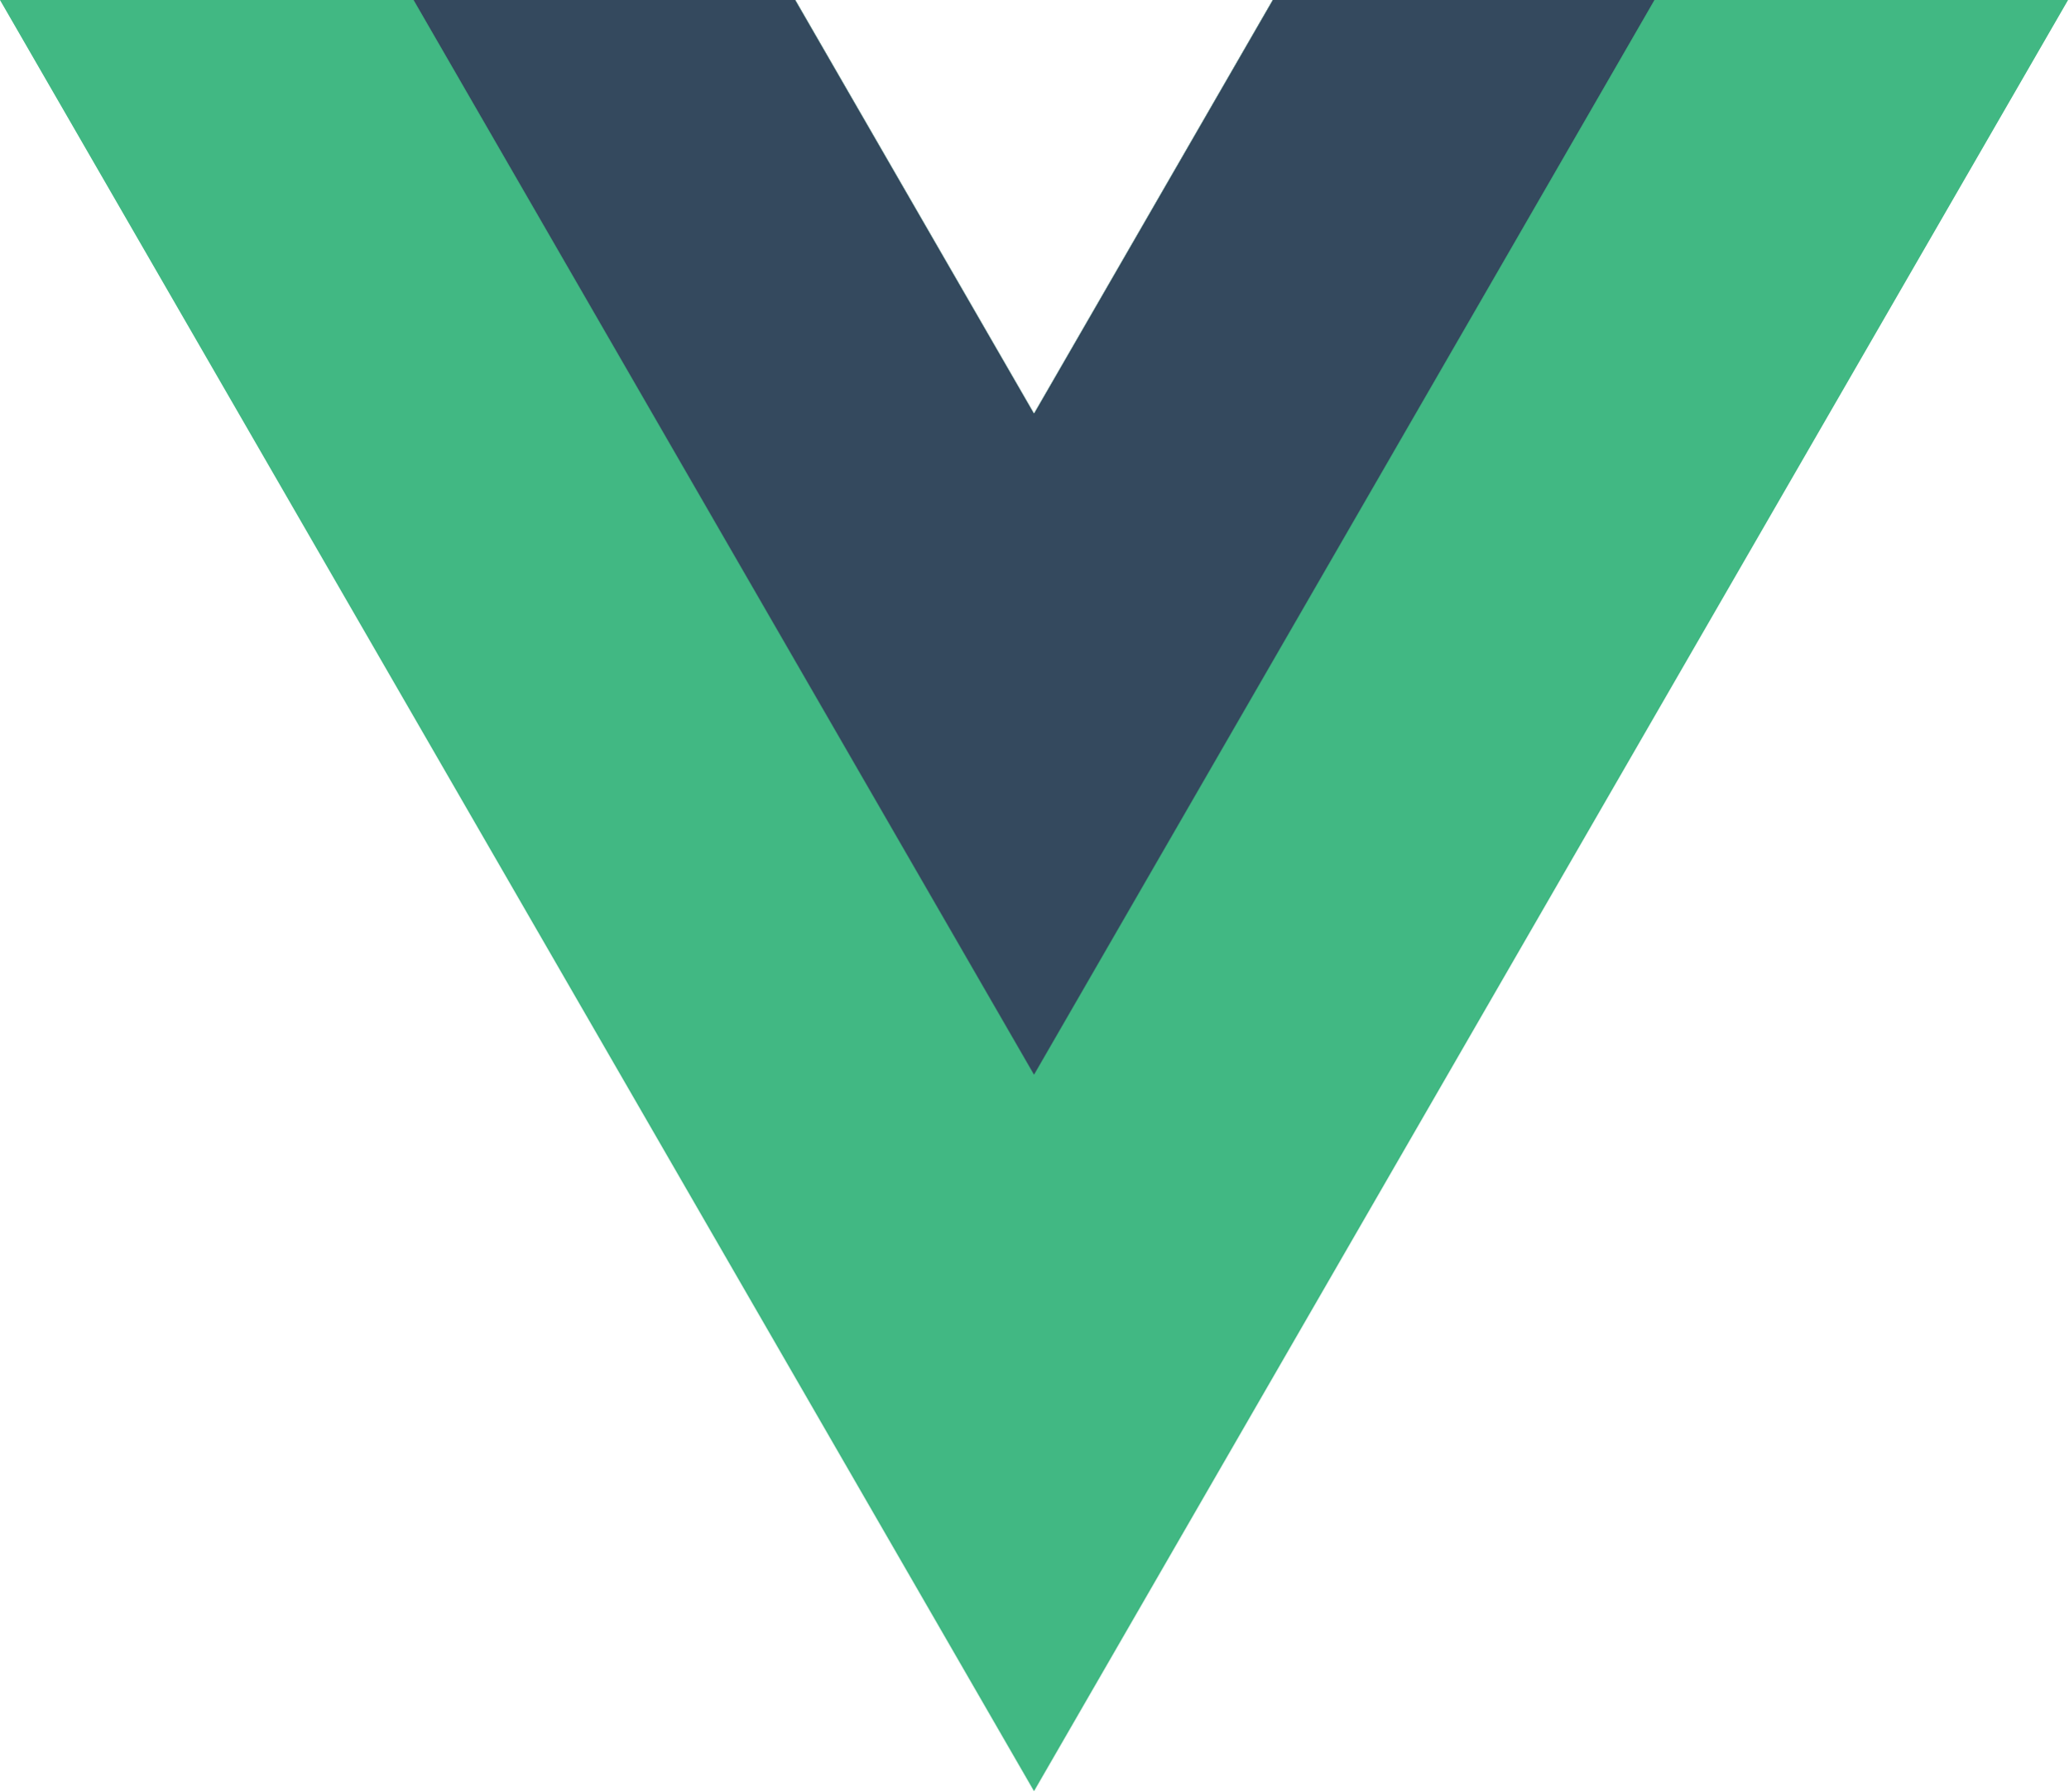
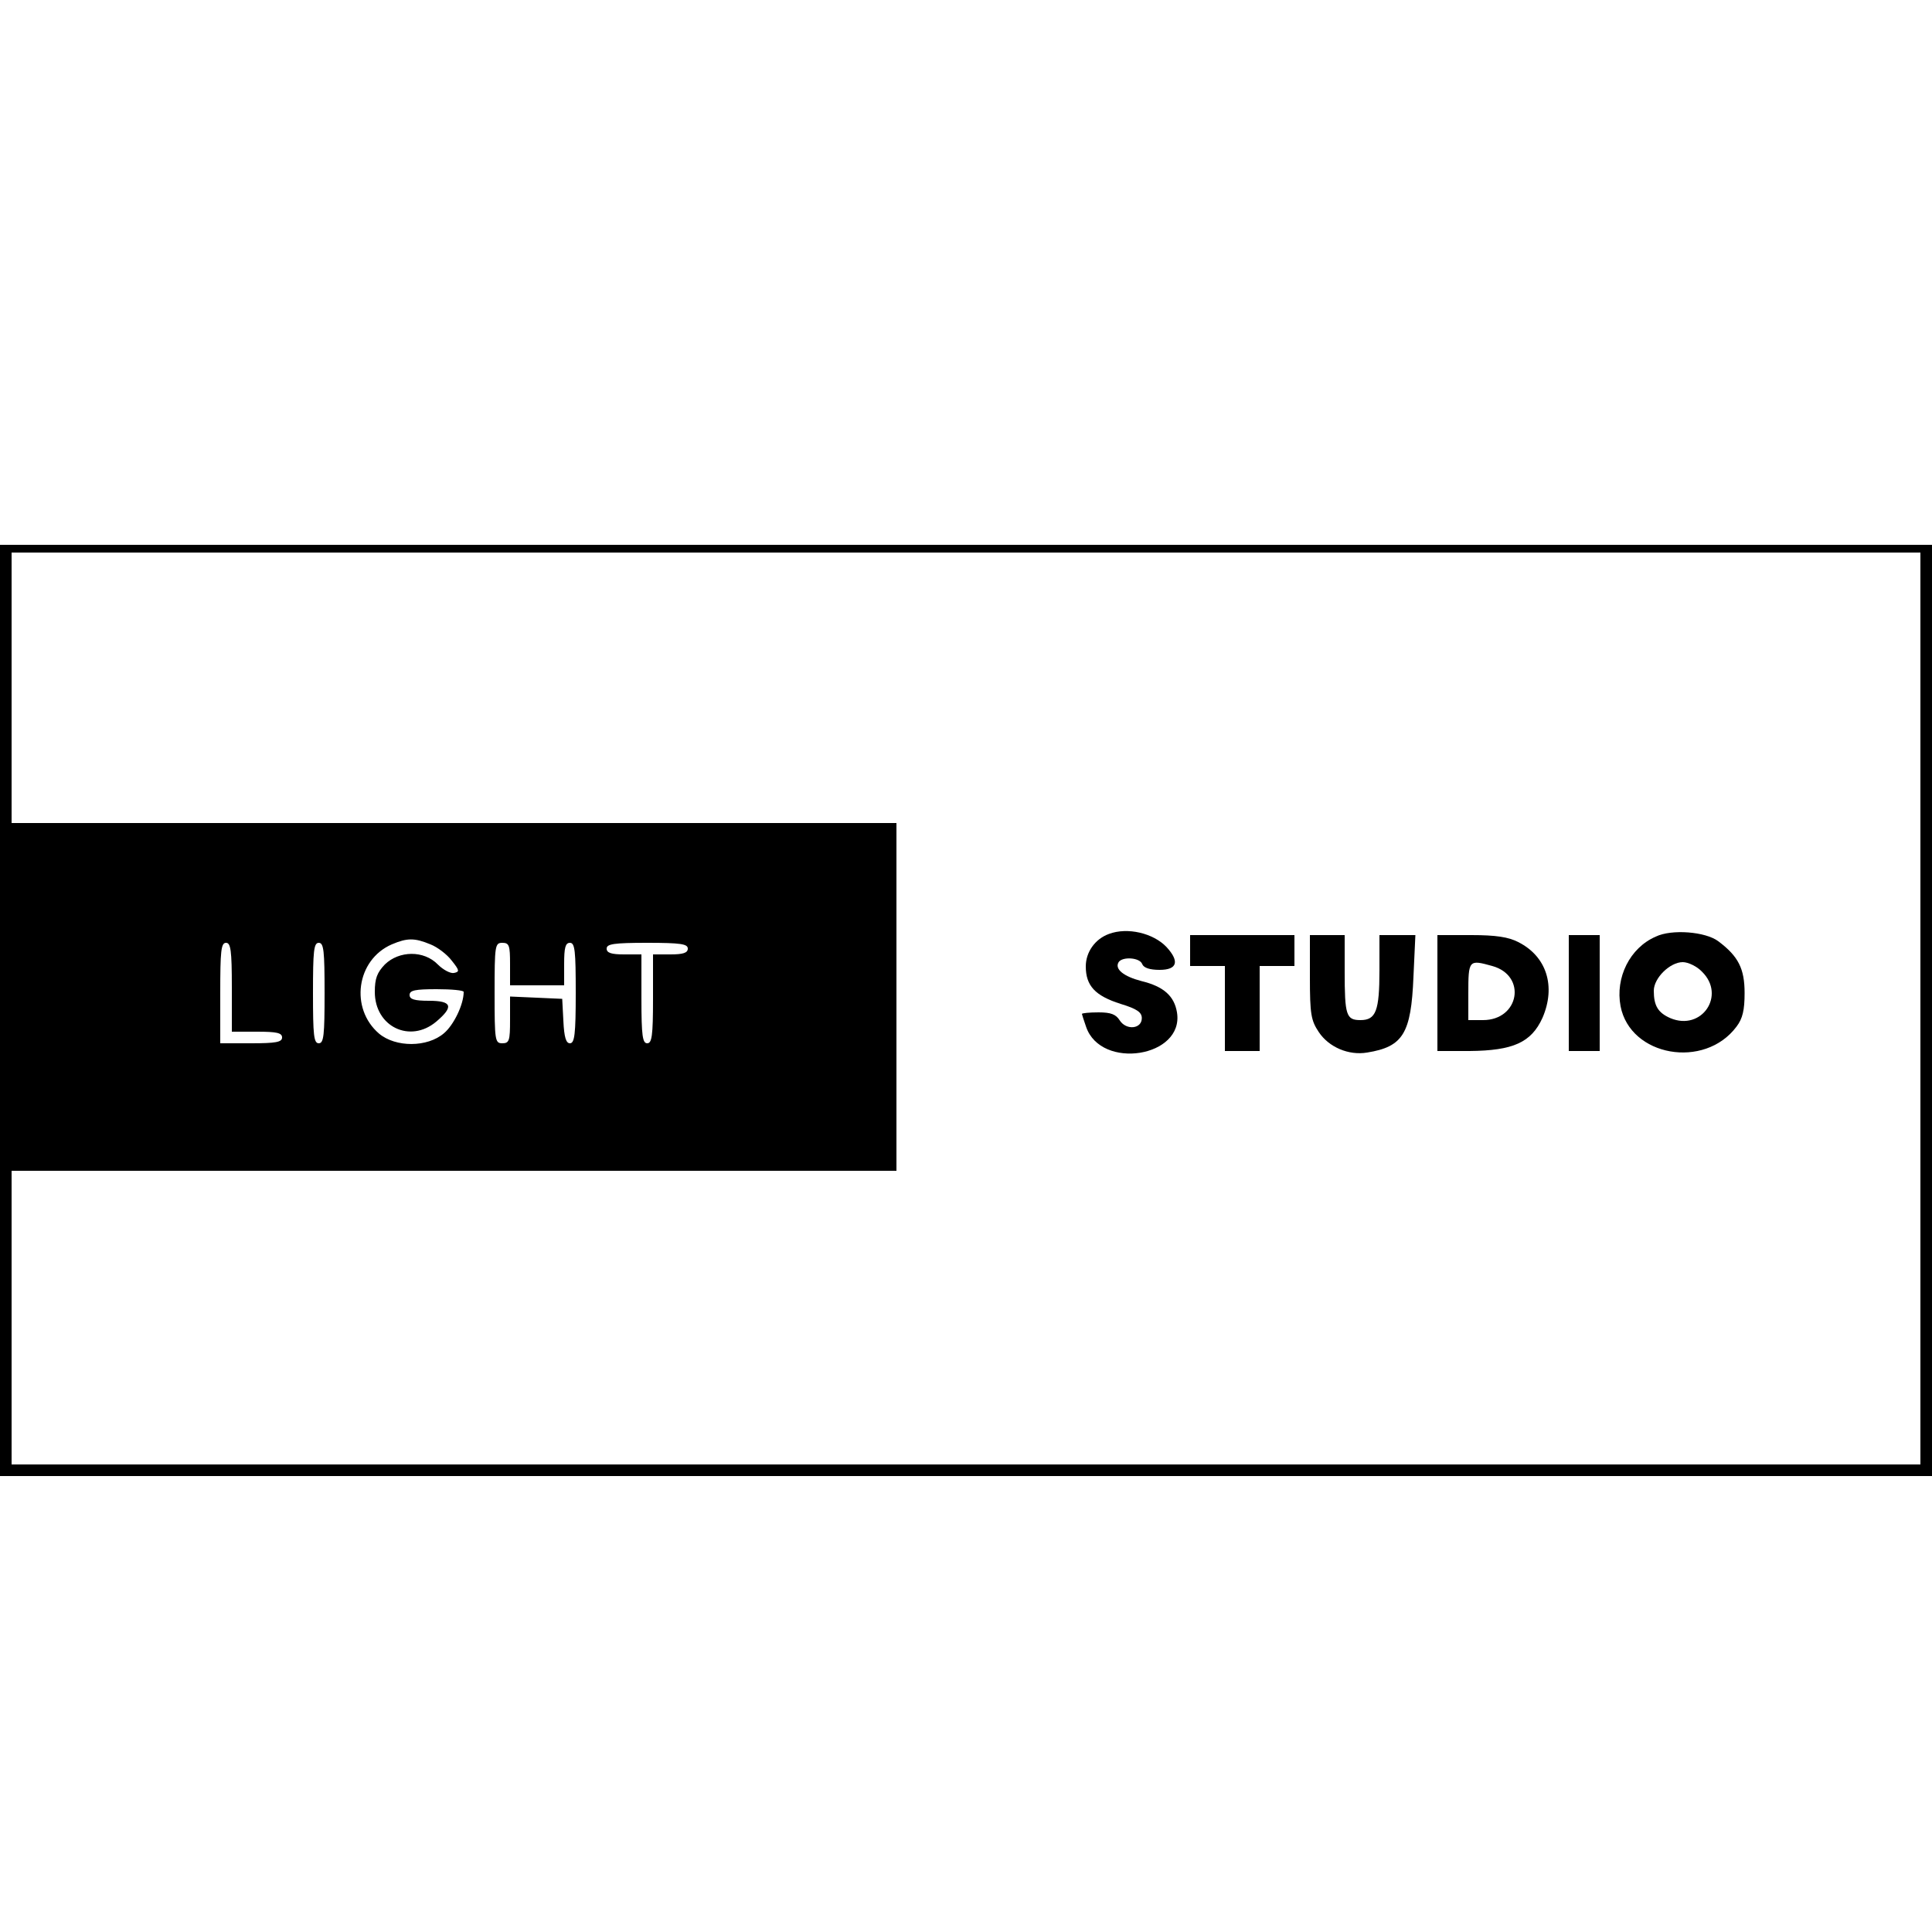
- <svg xmlns="http://www.w3.org/2000/svg" viewBox="0 0 261.76 226.69">
-   <path d="M161.096.001l-30.225 52.351L100.647.001H-.005l130.877 226.688L261.749.001z" fill="#41b883" />
-   <path d="M161.096.001l-30.225 52.351L100.647.001H52.346l78.526 136.01L209.398.001z" fill="#34495e" />
+ <svg xmlns="http://www.w3.org/2000/svg" version="1.0" width="500pt" height="500pt" viewBox="0 0 500 500" preserveAspectRatio="xMidYMid meet">
+   <g transform="translate(0,500) scale(0.1,-0.1)" fill="#000000" stroke="none">
+     <path d="M0 2385 l0 -1205 2500 0 2500 0 0 1205 0 1205 -2500 0 -2500 0 0 -1205z m4970 5 l0 -1180 -2470 0 -2470 0 0 380 0 380 1145 0 1145 0 0 450 0 450 -1145 0 -1145 0 0 350 0 350 2470 0 2470 0 0 -1180z m-3856 166 c18 -7 43 -26 55 -42 20 -25 21 -29 6 -32 -9 -2 -28 8 -42 22 -36 37 -100 36 -137 0 -20 -21 -26 -36 -26 -71 0 -90 91 -134 159 -77 46 39 41 54 -19 54 -38 0 -50 4 -50 15 0 12 14 15 70 15 39 0 70 -3 70 -7 0 -33 -26 -86 -51 -107 -43 -37 -125 -37 -168 -1 -76 65 -59 191 33 231 40 17 59 17 100 0z m-514 -111 l0 -115 65 0 c51 0 65 -3 65 -15 0 -12 -16 -15 -80 -15 l-80 0 0 130 c0 109 2 130 15 130 12 0 15 -19 15 -115z m240 -15 c0 -109 -2 -130 -15 -130 -13 0 -15 21 -15 130 0 109 2 130 15 130 13 0 15 -21 15 -130z m480 75 l0 -55 70 0 70 0 0 55 c0 42 3 55 15 55 13 0 15 -21 15 -130 0 -107 -3 -130 -15 -130 -10 0 -15 15 -17 58 l-3 57 -67 3 -68 3 0 -61 c0 -53 -2 -60 -20 -60 -19 0 -20 7 -20 130 0 123 1 130 20 130 18 0 20 -7 20 -55z m460 40 c0 -11 -12 -15 -45 -15 l-45 0 0 -115 c0 -96 -3 -115 -15 -115 -12 0 -15 19 -15 115 l0 115 -45 0 c-33 0 -45 4 -45 15 0 12 18 15 105 15 87 0 105 -3 105 -15z" />
+     <path d="M2870 2583 c-36 -13 -60 -47 -60 -84 0 -50 24 -76 90 -97 43 -13 55 -22 55 -37 0 -28 -40 -32 -57 -6 -10 16 -23 21 -55 21 -24 0 -43 -2 -43 -4 0 -1 5 -17 11 -34 39 -112 254 -78 235 38 -7 42 -34 67 -92 81 -46 12 -70 31 -59 49 10 15 55 12 61 -5 4 -10 20 -15 45 -15 46 0 52 22 18 59 -34 36 -101 52 -149 34z" />
+     <path d="M4285 2576 c-67 -29 -105 -106 -91 -180 25 -130 217 -164 300 -53 16 21 21 43 21 87 0 63 -16 95 -68 134 -33 25 -121 32 -162 12z m120 -91 c62 -61 -1 -154 -82 -120 -32 14 -43 32 -43 71 0 33 42 74 75 74 14 0 37 -11 50 -25z" />
+     <path d="M3080 2540 l0 -40 45 0 45 0 0 -110 0 -110 45 0 45 0 0 110 0 110 45 0 45 0 0 40 0 40 -135 0 -135 0 0 -40z" />
+     <path d="M3390 2471 c0 -96 3 -112 23 -142 26 -39 77 -61 125 -53 93 15 114 49 120 196 l5 108 -47 0 -46 0 0 -91 c0 -105 -9 -129 -49 -129 -37 0 -41 12 -41 126 l0 94 -45 0 -45 0 0 -109z" />
+     <path d="M3720 2430 l0 -150 83 0 c113 1 160 22 189 86 35 81 11 159 -63 196 -25 13 -58 18 -121 18 l-88 0 0 -150z m142 70 c90 -25 70 -140 -24 -140 l-38 0 0 68 c0 88 1 89 62 72z" />
+     <path d="M4060 2430 l0 -150 40 0 40 0 0 150 0 150 -40 0 -40 0 0 -150z" />
+   </g>
</svg>
